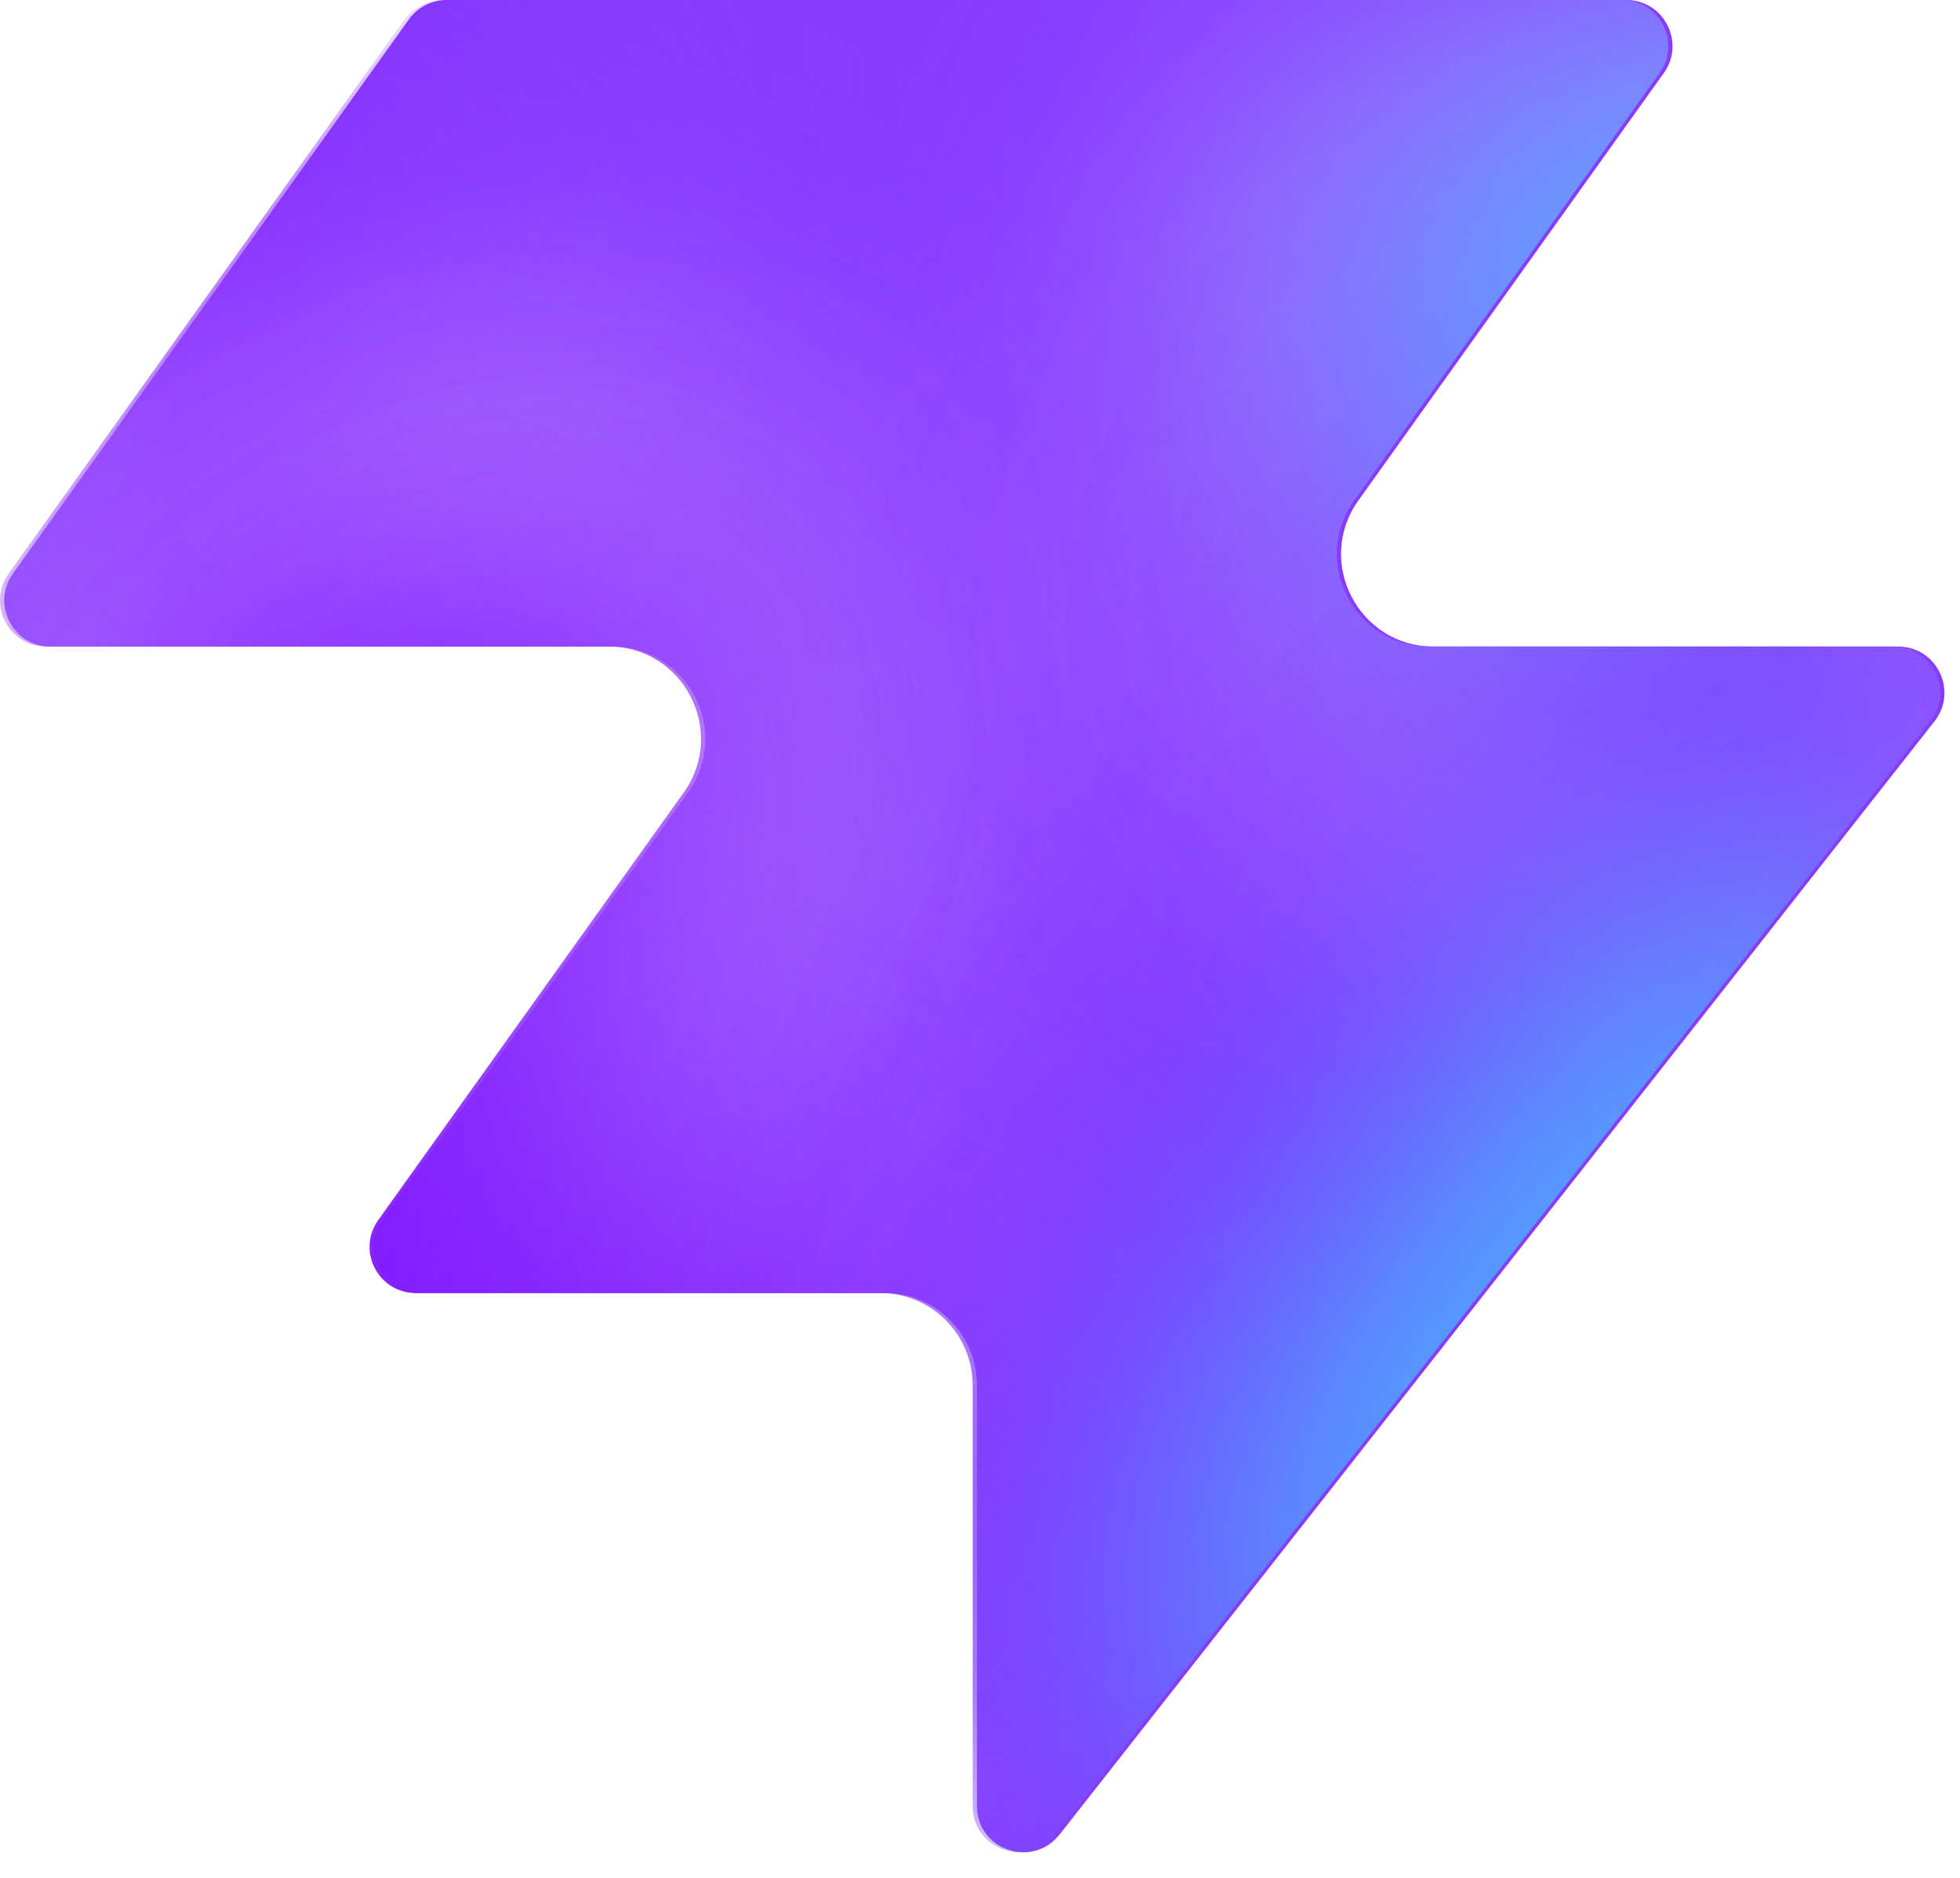
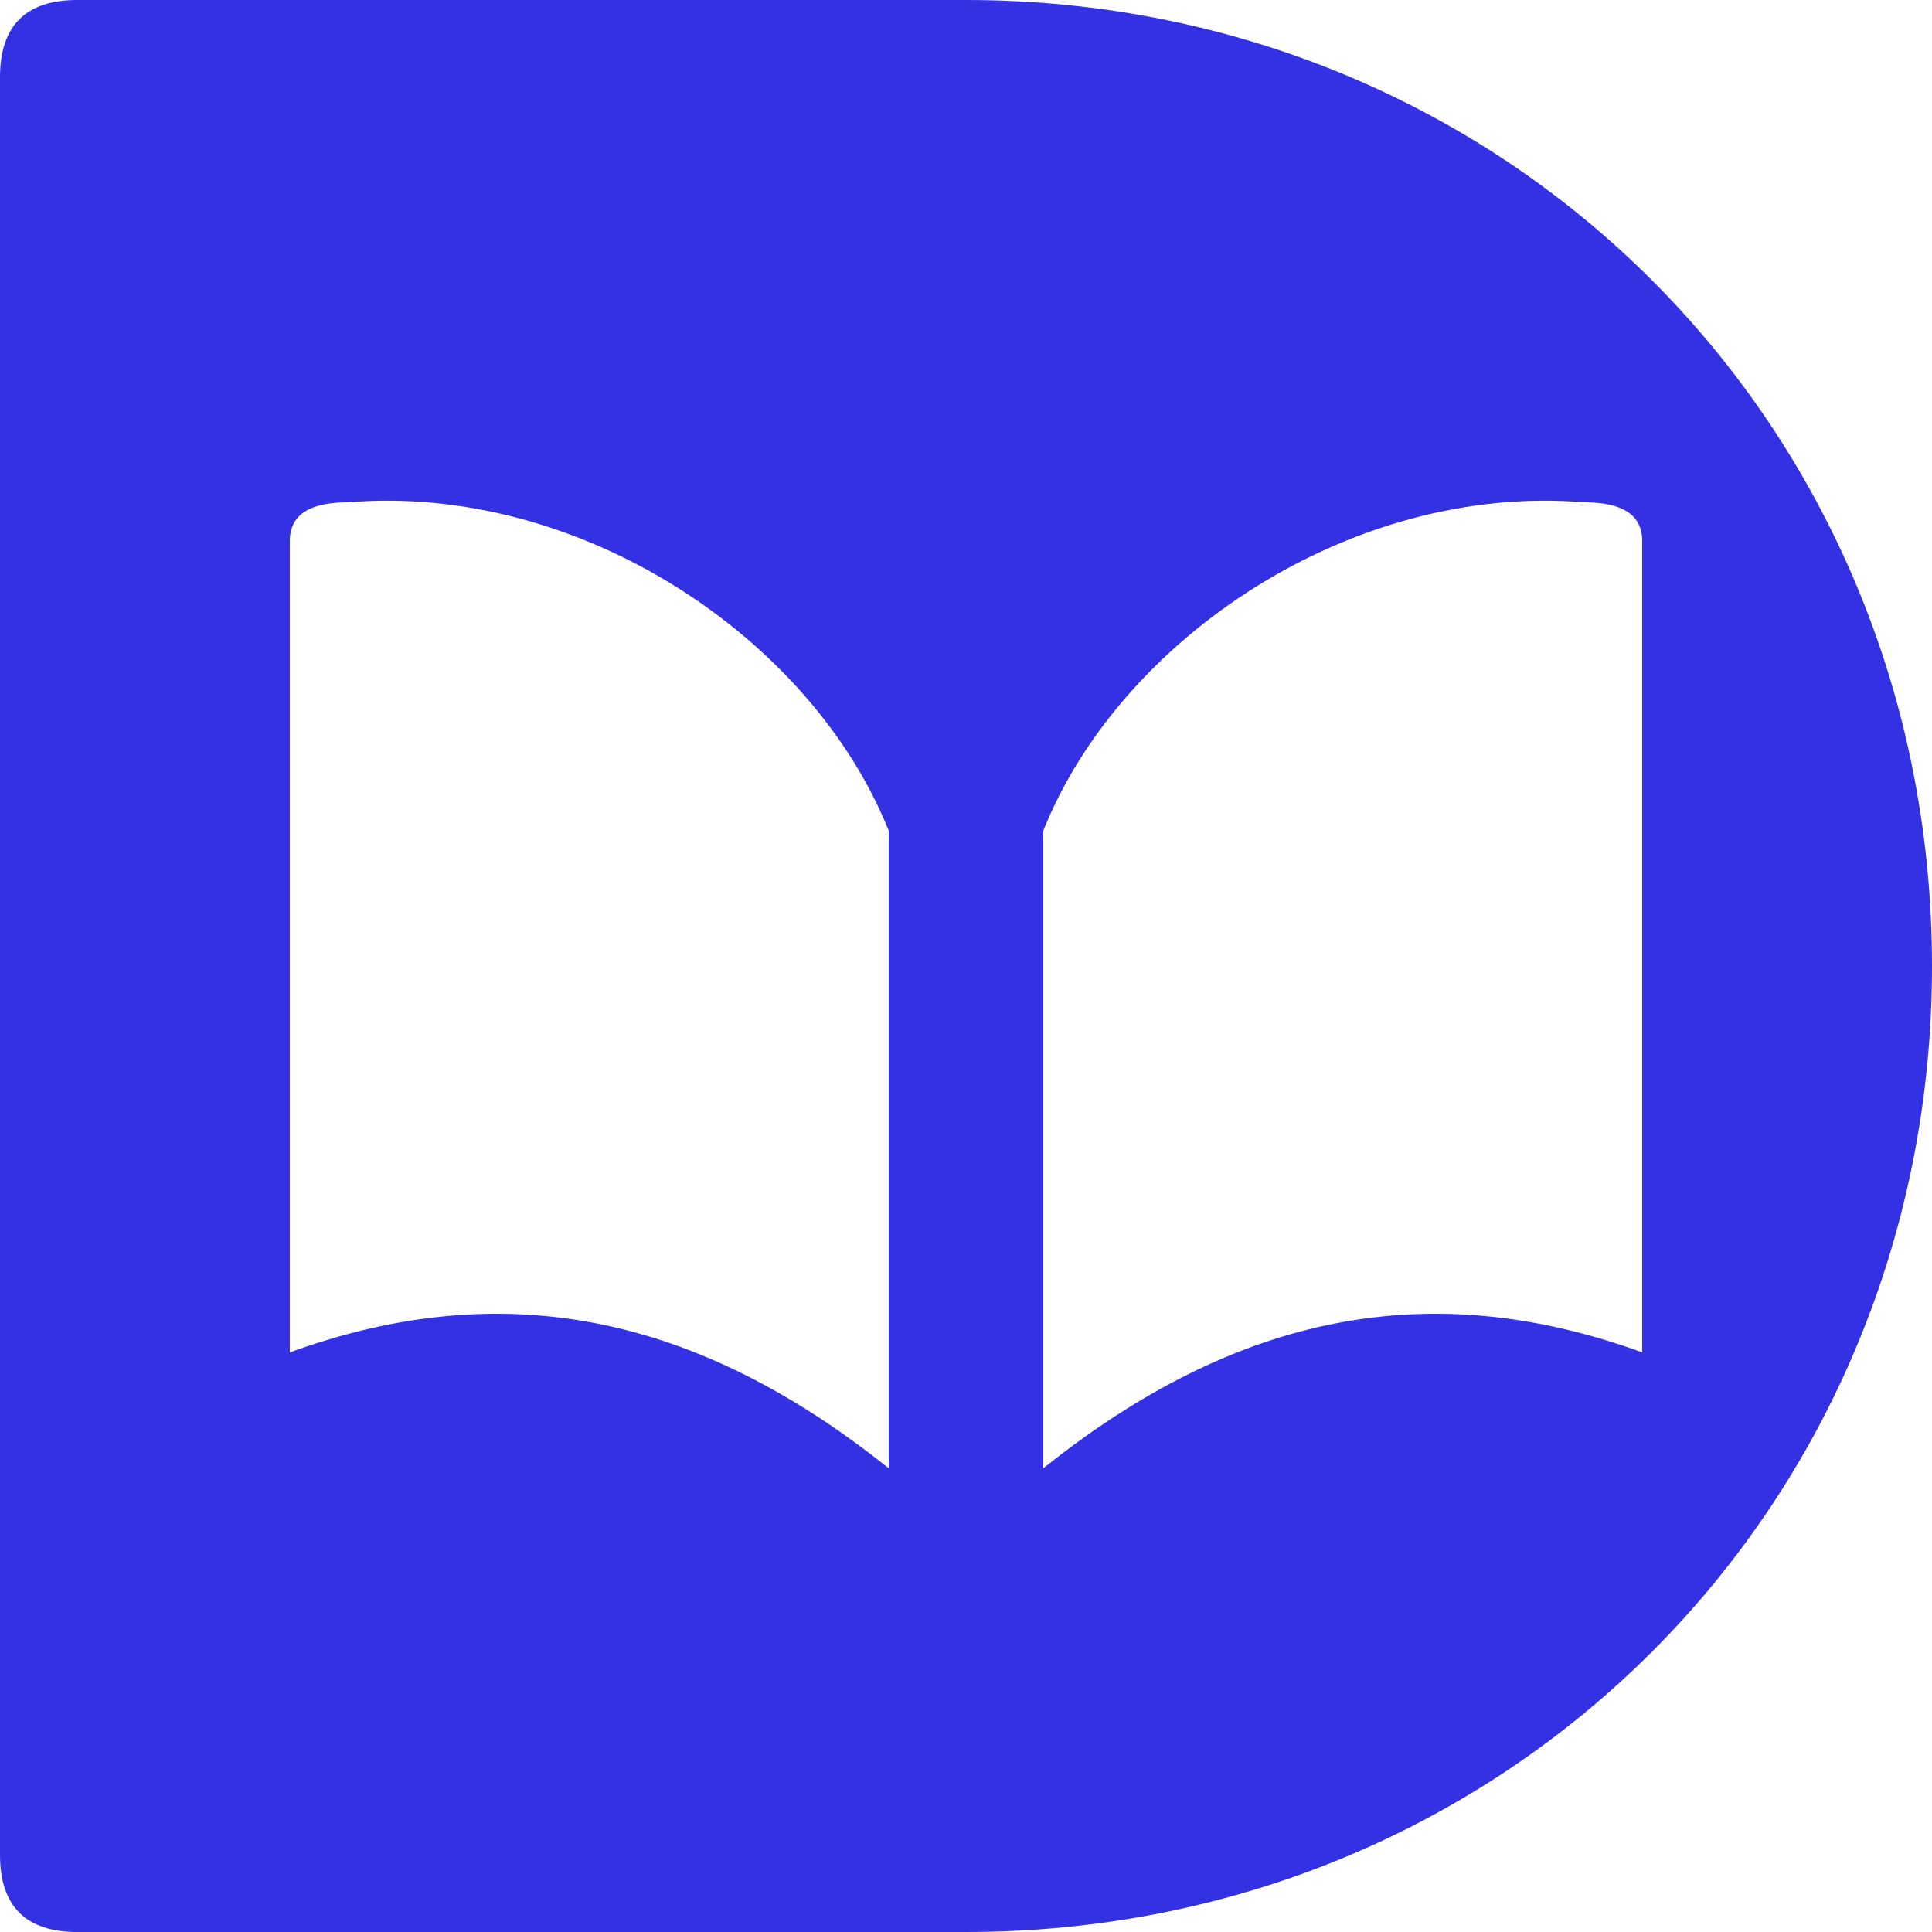
- <svg xmlns="http://www.w3.org/2000/svg" width="48" height="46" fill="none" viewBox="0 0 48 46">
-   <path fill="#863bff" d="M25.946 44.938c-.664.845-2.021.375-2.021-.698V33.937a2.26 2.26 0 0 0-2.262-2.262H10.287c-.92 0-1.456-1.04-.92-1.788l7.48-10.471c1.07-1.497 0-3.578-1.842-3.578H1.237c-.92 0-1.456-1.04-.92-1.788L10.013.474c.214-.297.556-.474.92-.474h28.894c.92 0 1.456 1.04.92 1.788l-7.48 10.471c-1.07 1.498 0 3.579 1.842 3.579h11.377c.943 0 1.473 1.088.89 1.83L25.947 44.94z" style="fill:#863bff;fill:color(display-p3 .525 .23 1);fill-opacity:1" />
-   <mask id="a" width="48" height="46" x="0" y="0" maskUnits="userSpaceOnUse" style="mask-type:alpha">
-     <path fill="#000" d="M25.842 44.938c-.664.844-2.021.375-2.021-.698V33.937a2.26 2.26 0 0 0-2.262-2.262H10.183c-.92 0-1.456-1.04-.92-1.788l7.48-10.471c1.07-1.498 0-3.579-1.842-3.579H1.133c-.92 0-1.456-1.04-.92-1.787L9.91.473c.214-.297.556-.474.92-.474h28.894c.92 0 1.456 1.04.92 1.788l-7.48 10.471c-1.07 1.498 0 3.578 1.842 3.578h11.377c.943 0 1.473 1.088.89 1.832L25.843 44.94z" style="fill:#000;fill-opacity:1" />
-   </mask>
-   <g mask="url(#a)">
-     <g filter="url(#b)">
-       <ellipse cx="5.508" cy="14.704" fill="#ede6ff" rx="5.508" ry="14.704" style="fill:#ede6ff;fill:color(display-p3 .927 .903 1);fill-opacity:1" transform="matrix(.00324 1 1 -.00324 -4.47 31.516)" />
-     </g>
-     <g filter="url(#c)">
-       <ellipse cx="10.399" cy="29.851" fill="#ede6ff" rx="10.399" ry="29.851" style="fill:#ede6ff;fill:color(display-p3 .927 .903 1);fill-opacity:1" transform="matrix(.00324 1 1 -.00324 -39.328 7.883)" />
-     </g>
-     <g filter="url(#d)">
-       <ellipse cx="5.508" cy="30.487" fill="#7e14ff" rx="5.508" ry="30.487" style="fill:#7e14ff;fill:color(display-p3 .492 .077 1);fill-opacity:1" transform="rotate(89.814 -25.913 -14.639)scale(1 -1)" />
-     </g>
-     <g filter="url(#e)">
-       <ellipse cx="5.508" cy="30.599" fill="#7e14ff" rx="5.508" ry="30.599" style="fill:#7e14ff;fill:color(display-p3 .492 .077 1);fill-opacity:1" transform="rotate(89.814 -32.644 -3.334)scale(1 -1)" />
-     </g>
-     <g filter="url(#f)">
-       <ellipse cx="5.508" cy="30.599" fill="#7e14ff" rx="5.508" ry="30.599" style="fill:#7e14ff;fill:color(display-p3 .492 .077 1);fill-opacity:1" transform="matrix(.00324 1 1 -.00324 -34.34 30.47)" />
-     </g>
-     <g filter="url(#g)">
-       <ellipse cx="14.072" cy="22.078" fill="#ede6ff" rx="14.072" ry="22.078" style="fill:#ede6ff;fill:color(display-p3 .927 .903 1);fill-opacity:1" transform="rotate(93.35 24.506 48.493)scale(-1 1)" />
-     </g>
-     <g filter="url(#h)">
-       <ellipse cx="3.47" cy="21.501" fill="#7e14ff" rx="3.47" ry="21.501" style="fill:#7e14ff;fill:color(display-p3 .492 .077 1);fill-opacity:1" transform="rotate(89.009 28.708 47.59)scale(-1 1)" />
-     </g>
-     <g filter="url(#i)">
-       <ellipse cx="3.47" cy="21.501" fill="#7e14ff" rx="3.47" ry="21.501" style="fill:#7e14ff;fill:color(display-p3 .492 .077 1);fill-opacity:1" transform="rotate(89.009 28.708 47.59)scale(-1 1)" />
-     </g>
-     <g filter="url(#j)">
-       <ellipse cx=".387" cy="8.972" fill="#7e14ff" rx="4.407" ry="29.108" style="fill:#7e14ff;fill:color(display-p3 .492 .077 1);fill-opacity:1" transform="rotate(39.51 .387 8.972)" />
-     </g>
-     <g filter="url(#k)">
-       <ellipse cx="47.523" cy="-6.092" fill="#7e14ff" rx="4.407" ry="29.108" style="fill:#7e14ff;fill:color(display-p3 .492 .077 1);fill-opacity:1" transform="rotate(37.892 47.523 -6.092)" />
-     </g>
-     <g filter="url(#l)">
-       <ellipse cx="41.412" cy="6.333" fill="#47bfff" rx="5.971" ry="9.665" style="fill:#47bfff;fill:color(display-p3 .28 .748 1);fill-opacity:1" transform="rotate(37.892 41.412 6.333)" />
-     </g>
-     <g filter="url(#m)">
-       <ellipse cx="-1.879" cy="38.332" fill="#7e14ff" rx="4.407" ry="29.108" style="fill:#7e14ff;fill:color(display-p3 .492 .077 1);fill-opacity:1" transform="rotate(37.892 -1.88 38.332)" />
-     </g>
-     <g filter="url(#n)">
-       <ellipse cx="-1.879" cy="38.332" fill="#7e14ff" rx="4.407" ry="29.108" style="fill:#7e14ff;fill:color(display-p3 .492 .077 1);fill-opacity:1" transform="rotate(37.892 -1.88 38.332)" />
-     </g>
-     <g filter="url(#o)">
-       <ellipse cx="35.651" cy="29.907" fill="#7e14ff" rx="4.407" ry="29.108" style="fill:#7e14ff;fill:color(display-p3 .492 .077 1);fill-opacity:1" transform="rotate(37.892 35.651 29.907)" />
-     </g>
-     <g filter="url(#p)">
-       <ellipse cx="38.418" cy="32.4" fill="#47bfff" rx="5.971" ry="15.297" style="fill:#47bfff;fill:color(display-p3 .28 .748 1);fill-opacity:1" transform="rotate(37.892 38.418 32.4)" />
-     </g>
-   </g>
-   <defs>
-     <filter id="b" width="60.045" height="41.654" x="-19.77" y="16.149" color-interpolation-filters="sRGB" filterUnits="userSpaceOnUse">
-       <feFlood flood-opacity="0" result="BackgroundImageFix" />
-       <feBlend in="SourceGraphic" in2="BackgroundImageFix" result="shape" />
-       <feGaussianBlur result="effect1_foregroundBlur_2002_17158" stdDeviation="7.659" />
-     </filter>
-     <filter id="c" width="90.34" height="51.437" x="-54.613" y="-7.533" color-interpolation-filters="sRGB" filterUnits="userSpaceOnUse">
-       <feFlood flood-opacity="0" result="BackgroundImageFix" />
-       <feBlend in="SourceGraphic" in2="BackgroundImageFix" result="shape" />
-       <feGaussianBlur result="effect1_foregroundBlur_2002_17158" stdDeviation="7.659" />
-     </filter>
-     <filter id="d" width="79.355" height="29.4" x="-49.64" y="2.03" color-interpolation-filters="sRGB" filterUnits="userSpaceOnUse">
-       <feFlood flood-opacity="0" result="BackgroundImageFix" />
-       <feBlend in="SourceGraphic" in2="BackgroundImageFix" result="shape" />
-       <feGaussianBlur result="effect1_foregroundBlur_2002_17158" stdDeviation="4.596" />
-     </filter>
-     <filter id="e" width="79.579" height="29.4" x="-45.045" y="20.029" color-interpolation-filters="sRGB" filterUnits="userSpaceOnUse">
-       <feFlood flood-opacity="0" result="BackgroundImageFix" />
-       <feBlend in="SourceGraphic" in2="BackgroundImageFix" result="shape" />
-       <feGaussianBlur result="effect1_foregroundBlur_2002_17158" stdDeviation="4.596" />
-     </filter>
-     <filter id="f" width="79.579" height="29.4" x="-43.513" y="21.178" color-interpolation-filters="sRGB" filterUnits="userSpaceOnUse">
-       <feFlood flood-opacity="0" result="BackgroundImageFix" />
-       <feBlend in="SourceGraphic" in2="BackgroundImageFix" result="shape" />
-       <feGaussianBlur result="effect1_foregroundBlur_2002_17158" stdDeviation="4.596" />
-     </filter>
-     <filter id="g" width="74.749" height="58.852" x="15.756" y="-17.901" color-interpolation-filters="sRGB" filterUnits="userSpaceOnUse">
-       <feFlood flood-opacity="0" result="BackgroundImageFix" />
-       <feBlend in="SourceGraphic" in2="BackgroundImageFix" result="shape" />
-       <feGaussianBlur result="effect1_foregroundBlur_2002_17158" stdDeviation="7.659" />
-     </filter>
-     <filter id="h" width="61.377" height="25.362" x="23.548" y="2.284" color-interpolation-filters="sRGB" filterUnits="userSpaceOnUse">
-       <feFlood flood-opacity="0" result="BackgroundImageFix" />
-       <feBlend in="SourceGraphic" in2="BackgroundImageFix" result="shape" />
-       <feGaussianBlur result="effect1_foregroundBlur_2002_17158" stdDeviation="4.596" />
-     </filter>
-     <filter id="i" width="61.377" height="25.362" x="23.548" y="2.284" color-interpolation-filters="sRGB" filterUnits="userSpaceOnUse">
-       <feFlood flood-opacity="0" result="BackgroundImageFix" />
-       <feBlend in="SourceGraphic" in2="BackgroundImageFix" result="shape" />
-       <feGaussianBlur result="effect1_foregroundBlur_2002_17158" stdDeviation="4.596" />
-     </filter>
-     <filter id="j" width="56.045" height="63.649" x="-27.636" y="-22.853" color-interpolation-filters="sRGB" filterUnits="userSpaceOnUse">
-       <feFlood flood-opacity="0" result="BackgroundImageFix" />
-       <feBlend in="SourceGraphic" in2="BackgroundImageFix" result="shape" />
-       <feGaussianBlur result="effect1_foregroundBlur_2002_17158" stdDeviation="4.596" />
-     </filter>
-     <filter id="k" width="54.814" height="64.646" x="20.116" y="-38.415" color-interpolation-filters="sRGB" filterUnits="userSpaceOnUse">
-       <feFlood flood-opacity="0" result="BackgroundImageFix" />
-       <feBlend in="SourceGraphic" in2="BackgroundImageFix" result="shape" />
-       <feGaussianBlur result="effect1_foregroundBlur_2002_17158" stdDeviation="4.596" />
-     </filter>
-     <filter id="l" width="33.541" height="35.313" x="24.641" y="-11.323" color-interpolation-filters="sRGB" filterUnits="userSpaceOnUse">
-       <feFlood flood-opacity="0" result="BackgroundImageFix" />
-       <feBlend in="SourceGraphic" in2="BackgroundImageFix" result="shape" />
-       <feGaussianBlur result="effect1_foregroundBlur_2002_17158" stdDeviation="4.596" />
-     </filter>
-     <filter id="m" width="54.814" height="64.646" x="-29.286" y="6.009" color-interpolation-filters="sRGB" filterUnits="userSpaceOnUse">
-       <feFlood flood-opacity="0" result="BackgroundImageFix" />
-       <feBlend in="SourceGraphic" in2="BackgroundImageFix" result="shape" />
-       <feGaussianBlur result="effect1_foregroundBlur_2002_17158" stdDeviation="4.596" />
-     </filter>
-     <filter id="n" width="54.814" height="64.646" x="-29.286" y="6.009" color-interpolation-filters="sRGB" filterUnits="userSpaceOnUse">
-       <feFlood flood-opacity="0" result="BackgroundImageFix" />
-       <feBlend in="SourceGraphic" in2="BackgroundImageFix" result="shape" />
-       <feGaussianBlur result="effect1_foregroundBlur_2002_17158" stdDeviation="4.596" />
-     </filter>
-     <filter id="o" width="54.814" height="64.646" x="8.244" y="-2.416" color-interpolation-filters="sRGB" filterUnits="userSpaceOnUse">
-       <feFlood flood-opacity="0" result="BackgroundImageFix" />
-       <feBlend in="SourceGraphic" in2="BackgroundImageFix" result="shape" />
-       <feGaussianBlur result="effect1_foregroundBlur_2002_17158" stdDeviation="4.596" />
-     </filter>
-     <filter id="p" width="39.409" height="43.623" x="18.713" y="10.588" color-interpolation-filters="sRGB" filterUnits="userSpaceOnUse">
-       <feFlood flood-opacity="0" result="BackgroundImageFix" />
-       <feBlend in="SourceGraphic" in2="BackgroundImageFix" result="shape" />
-       <feGaussianBlur result="effect1_foregroundBlur_2002_17158" stdDeviation="4.596" />
-     </filter>
-   </defs>
+ <svg xmlns="http://www.w3.org/2000/svg" viewBox="0 0 100 100" fill="#3431E4">
+   <path fill-rule="evenodd" d="M4 0H50C78 0 100 22 100 50S78 100 50 100H4Q0 100 0 96V4Q0 0 4 0Z M15 28Q15 26 18 26C30 25 42 33 46 43V76C36 68 26 66 15 70Z M54 43C58 33 70 25 82 26Q85 26 85 28V70C74 66 64 68 54 76Z" />
</svg>
